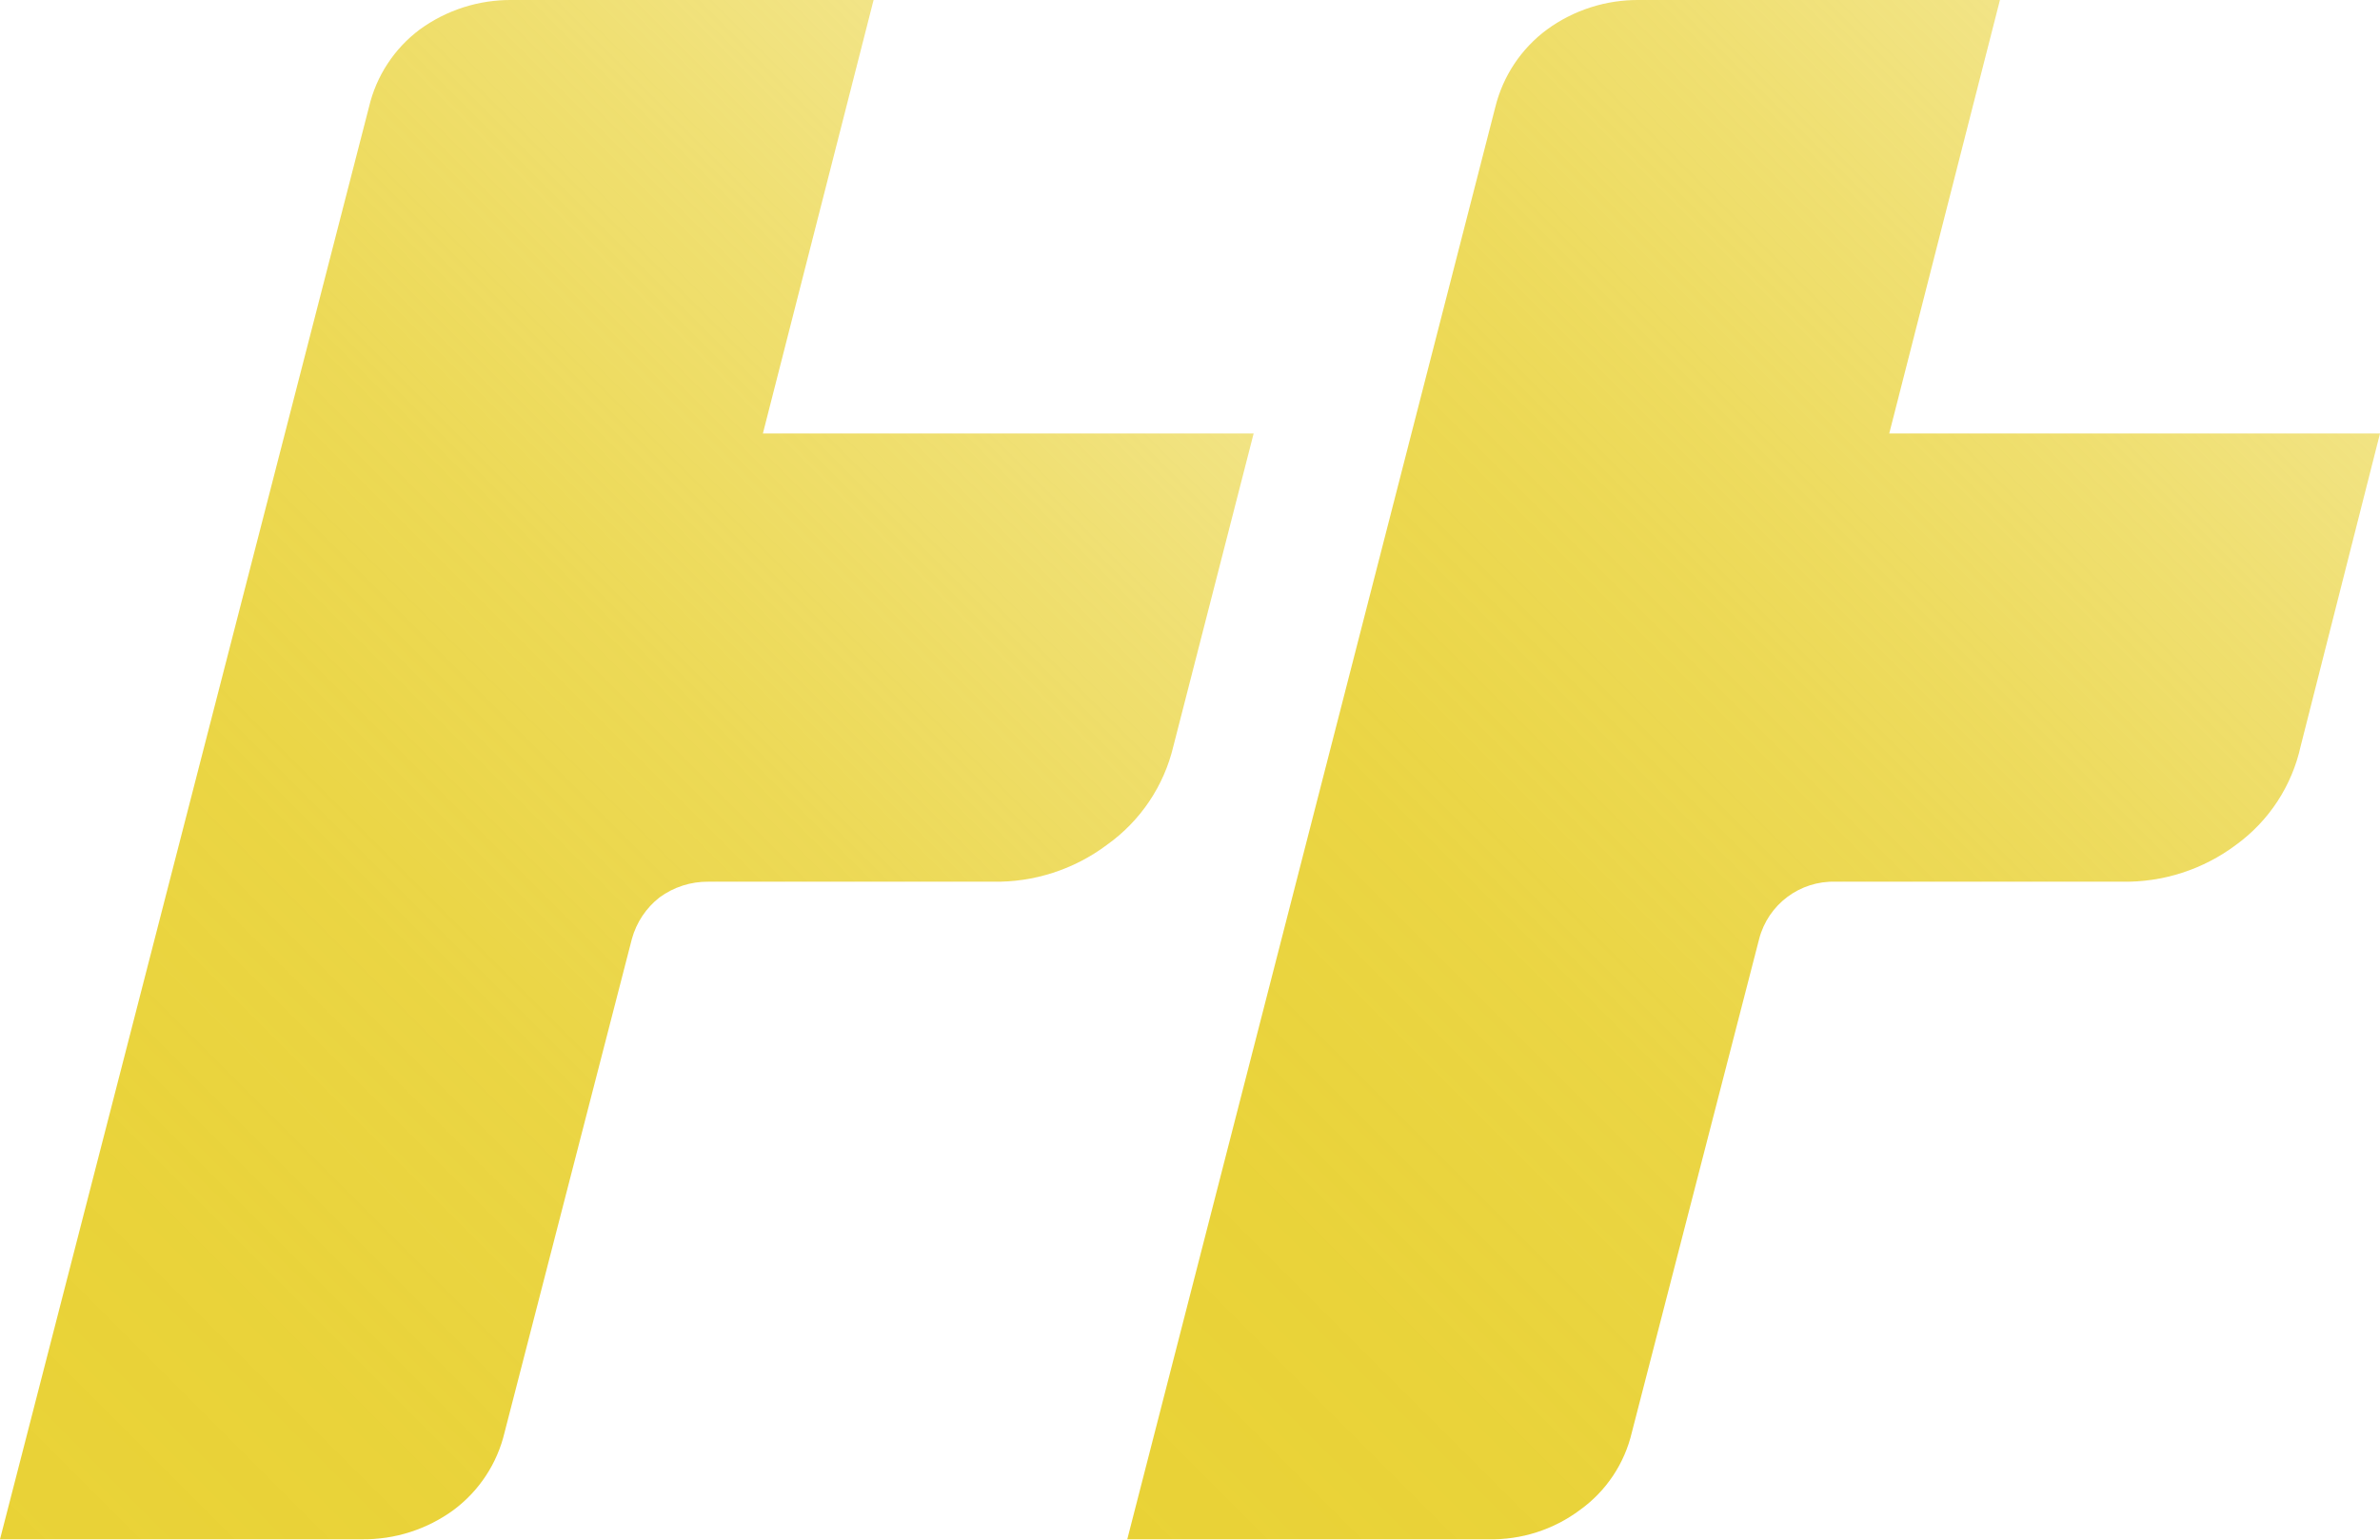
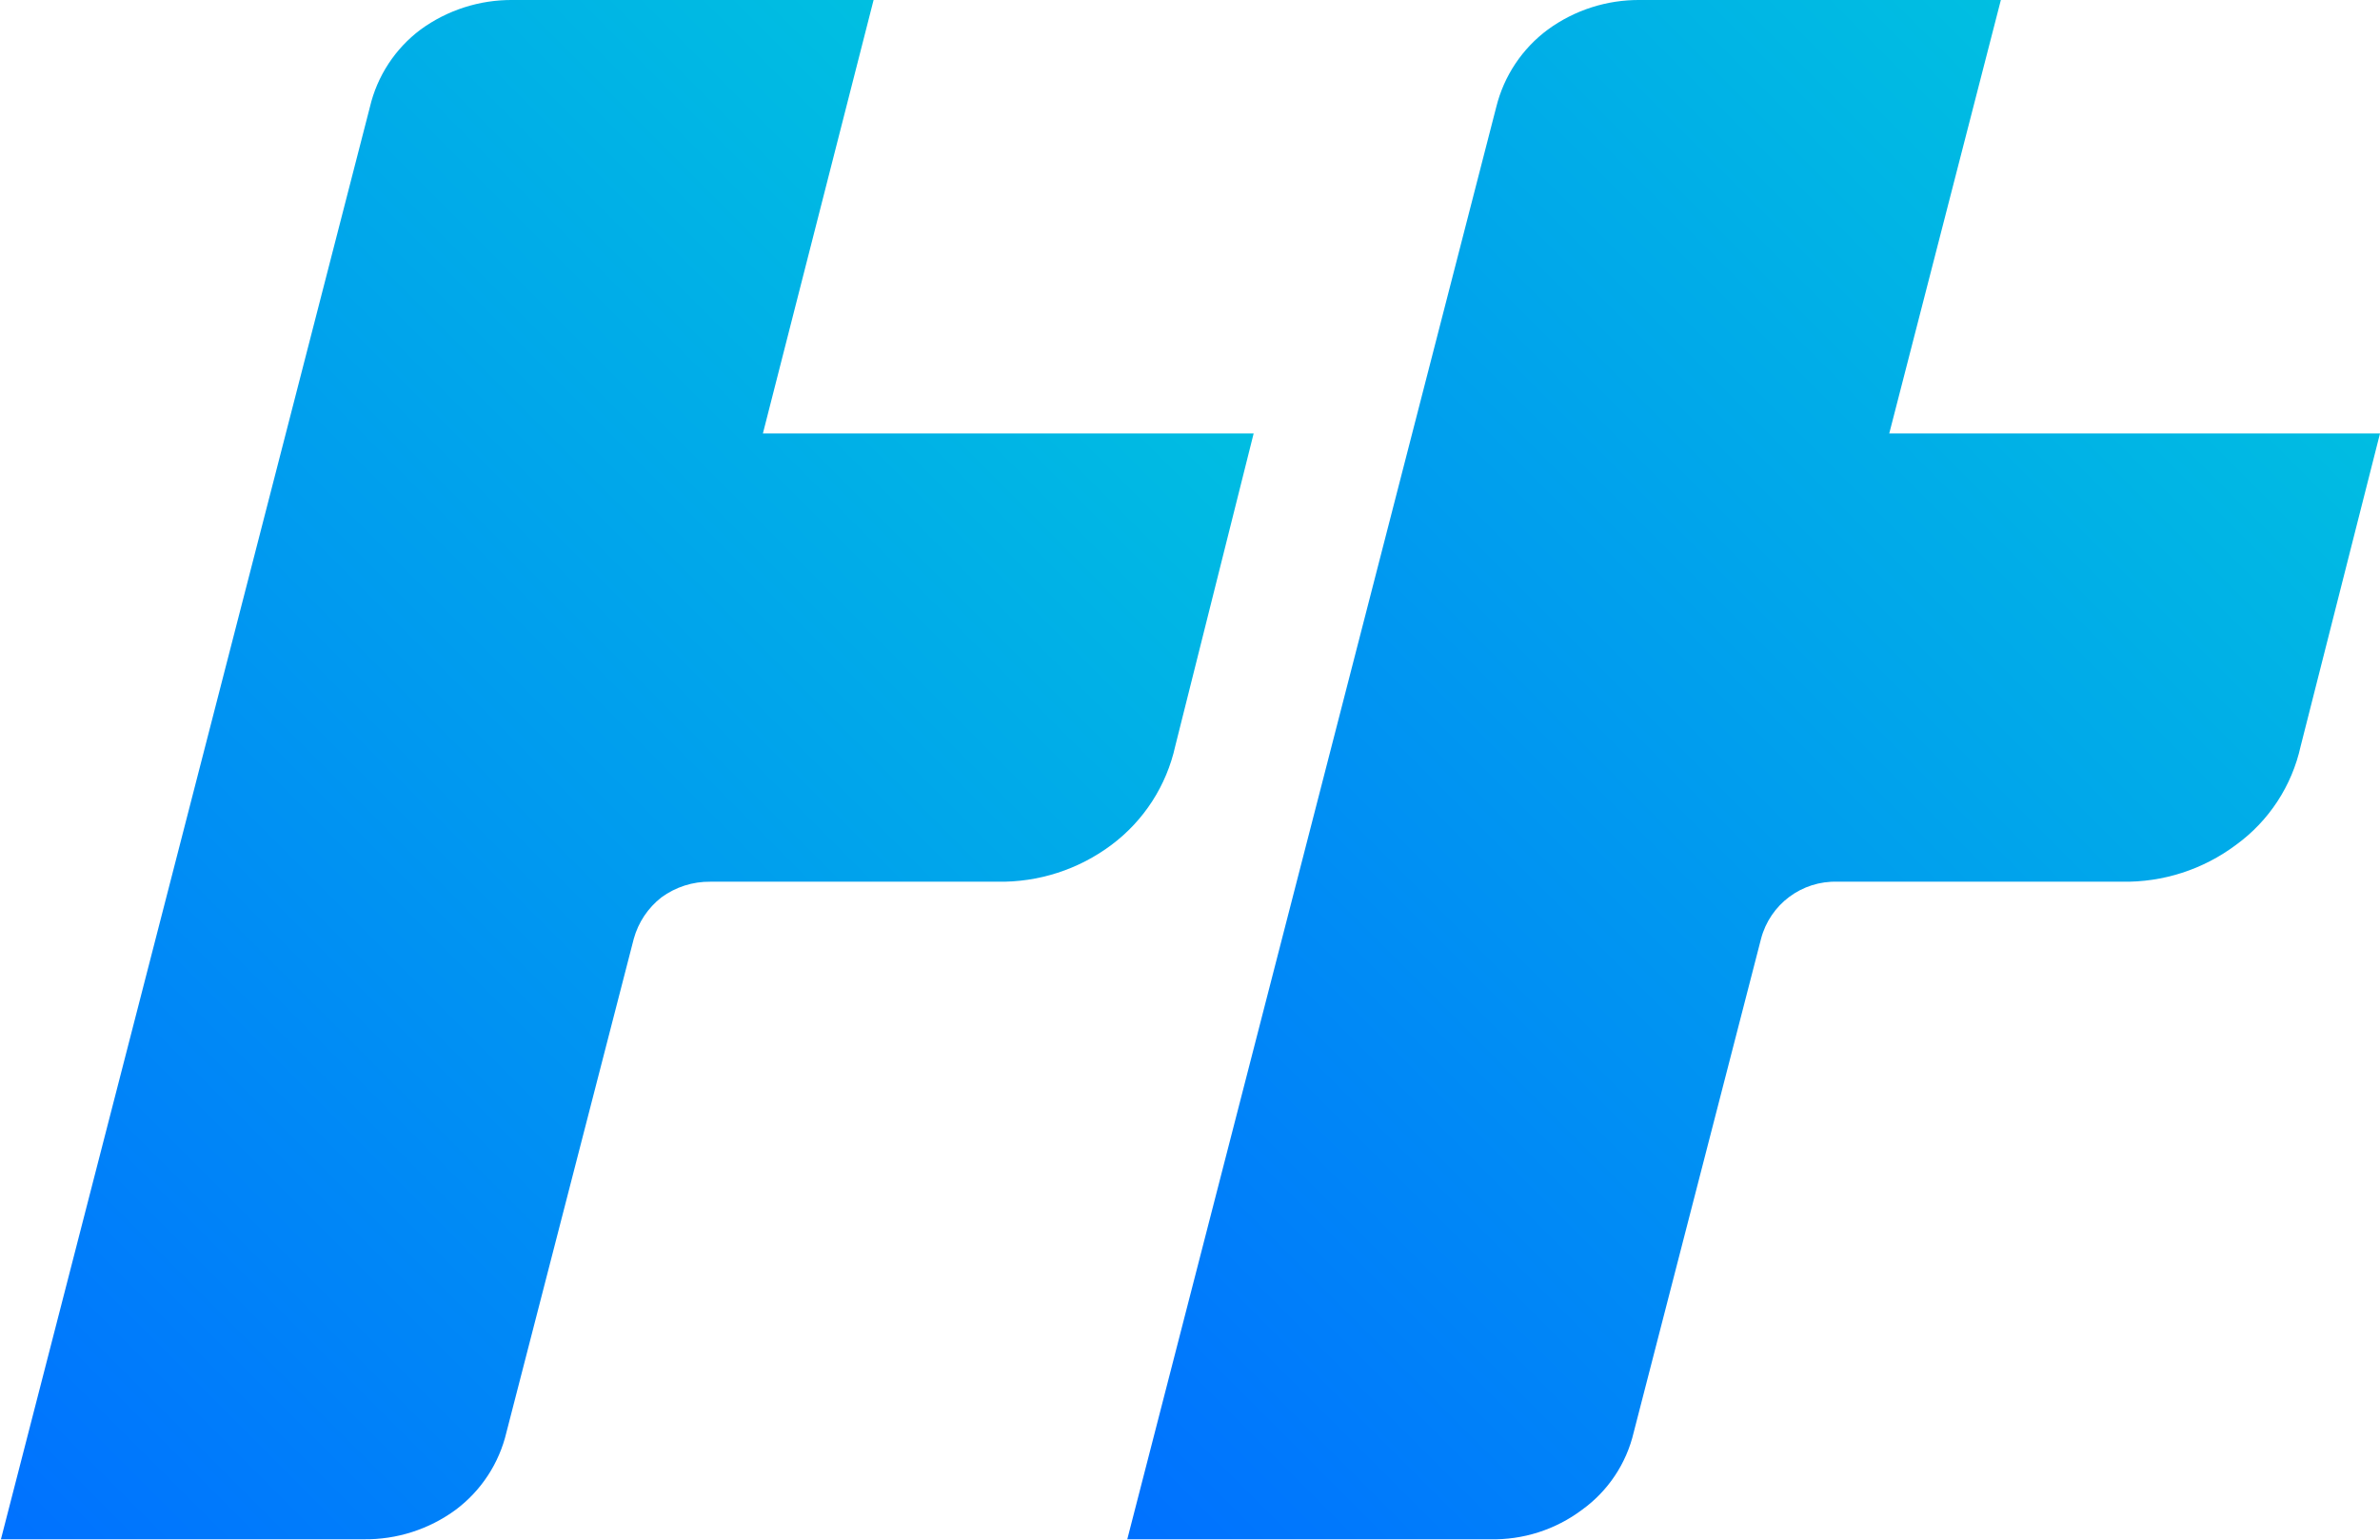
<svg xmlns="http://www.w3.org/2000/svg" xmlns:xlink="http://www.w3.org/1999/xlink" viewBox="0 0 25.8 16.69">
  <defs>
-     <style>.cls-1{fill:url(#New_Gradient_Swatch);}.cls-2{fill:url(#New_Gradient_Swatch-2);}</style>
-     <linearGradient id="New_Gradient_Swatch" x1="-1.81" y1="14.89" x2="11.27" y2="1.81" gradientUnits="userSpaceOnUse">
-       <stop offset="0" stop-color="#e9d236" />
-       <stop offset="0.2" stop-color="#e9d236" stop-opacity="0.98" />
-       <stop offset="0.41" stop-color="#e9d236" stop-opacity="0.93" />
-       <stop offset="0.63" stop-color="#e9d236" stop-opacity="0.84" />
-       <stop offset="0.85" stop-color="#e9d236" stop-opacity="0.71" />
-       <stop offset="1" stop-color="#e9d236" stop-opacity="0.6" />
+     <style>.cls-1{fill:url(#New_Gradient_Swatch_copy);}.cls-2{fill:url(#New_Gradient_Swatch_copy-2);}</style>
+     <linearGradient id="New_Gradient_Swatch_copy" x1="99.19" y1="615" x2="112.27" y2="601.92" gradientUnits="userSpaceOnUse">
+       <stop offset="0" stop-color="#0071ff" />
+       <stop offset="1" stop-color="#00bfe1" />
    </linearGradient>
-     <linearGradient id="New_Gradient_Swatch-2" x1="10.41" y1="14.89" x2="23.49" y2="1.81" xlink:href="#New_Gradient_Swatch" />
+     <linearGradient id="New_Gradient_Swatch_copy-2" x1="111.41" y1="615" x2="124.49" y2="601.92" xlink:href="#New_Gradient_Swatch_copy" />
  </defs>
  <g id="Layer_2" data-name="Layer 2">
    <g id="svg11">
-       <path class="cls-1" d="M4,1.16A1.47,1.47,0,0,1,4.55.32a1.67,1.67,0,0,1,1-.32H9.47L8.27,4.7h5.32l-.87,3.39A1.83,1.83,0,0,1,12,9.16a2,2,0,0,1-1.24.4H7.68a.88.88,0,0,0-.53.17.86.86,0,0,0-.3.45L5.47,15.53a1.47,1.47,0,0,1-.55.84,1.65,1.65,0,0,1-1,.32H0Z" />
-       <path class="cls-2" d="M16.21,1.16a1.49,1.49,0,0,1,.56-.84,1.67,1.67,0,0,1,1-.32h3.91L20.48,4.7H25.8l-.86,3.39a1.8,1.8,0,0,1-.7,1.07,2,2,0,0,1-1.24.4H19.9a.83.83,0,0,0-.83.62l-1.38,5.35a1.44,1.44,0,0,1-.56.84,1.6,1.6,0,0,1-1,.32H12.22Z" />
+       <path class="cls-1" d="M114.59,604.81h-5.32l1.2-4.7h-3.91a1.67,1.67,0,0,0-1,.32,1.47,1.47,0,0,0-.55.84l-4,15.53h3.93a1.65,1.65,0,0,0,1-.32,1.47,1.47,0,0,0,.55-.84l1.38-5.35a.86.86,0,0,1,.3-.45.88.88,0,0,1,.53-.17h3.11a2,2,0,0,0,1.24-.4,1.83,1.83,0,0,0,.69-1.07Z" transform="translate(-101 -600.11)" />
+       <path class="cls-2" d="M121.48,604.81l1.21-4.7h-3.91a1.67,1.67,0,0,0-1,.32,1.49,1.49,0,0,0-.56.84l-4,15.53h3.93a1.6,1.6,0,0,0,1-.32,1.44,1.44,0,0,0,.56-.84l1.38-5.35a.83.83,0,0,1,.83-.62H124a2,2,0,0,0,1.24-.4,1.8,1.8,0,0,0,.7-1.07l.86-3.39Z" transform="translate(-101 -600.11)" />
    </g>
  </g>
</svg>
